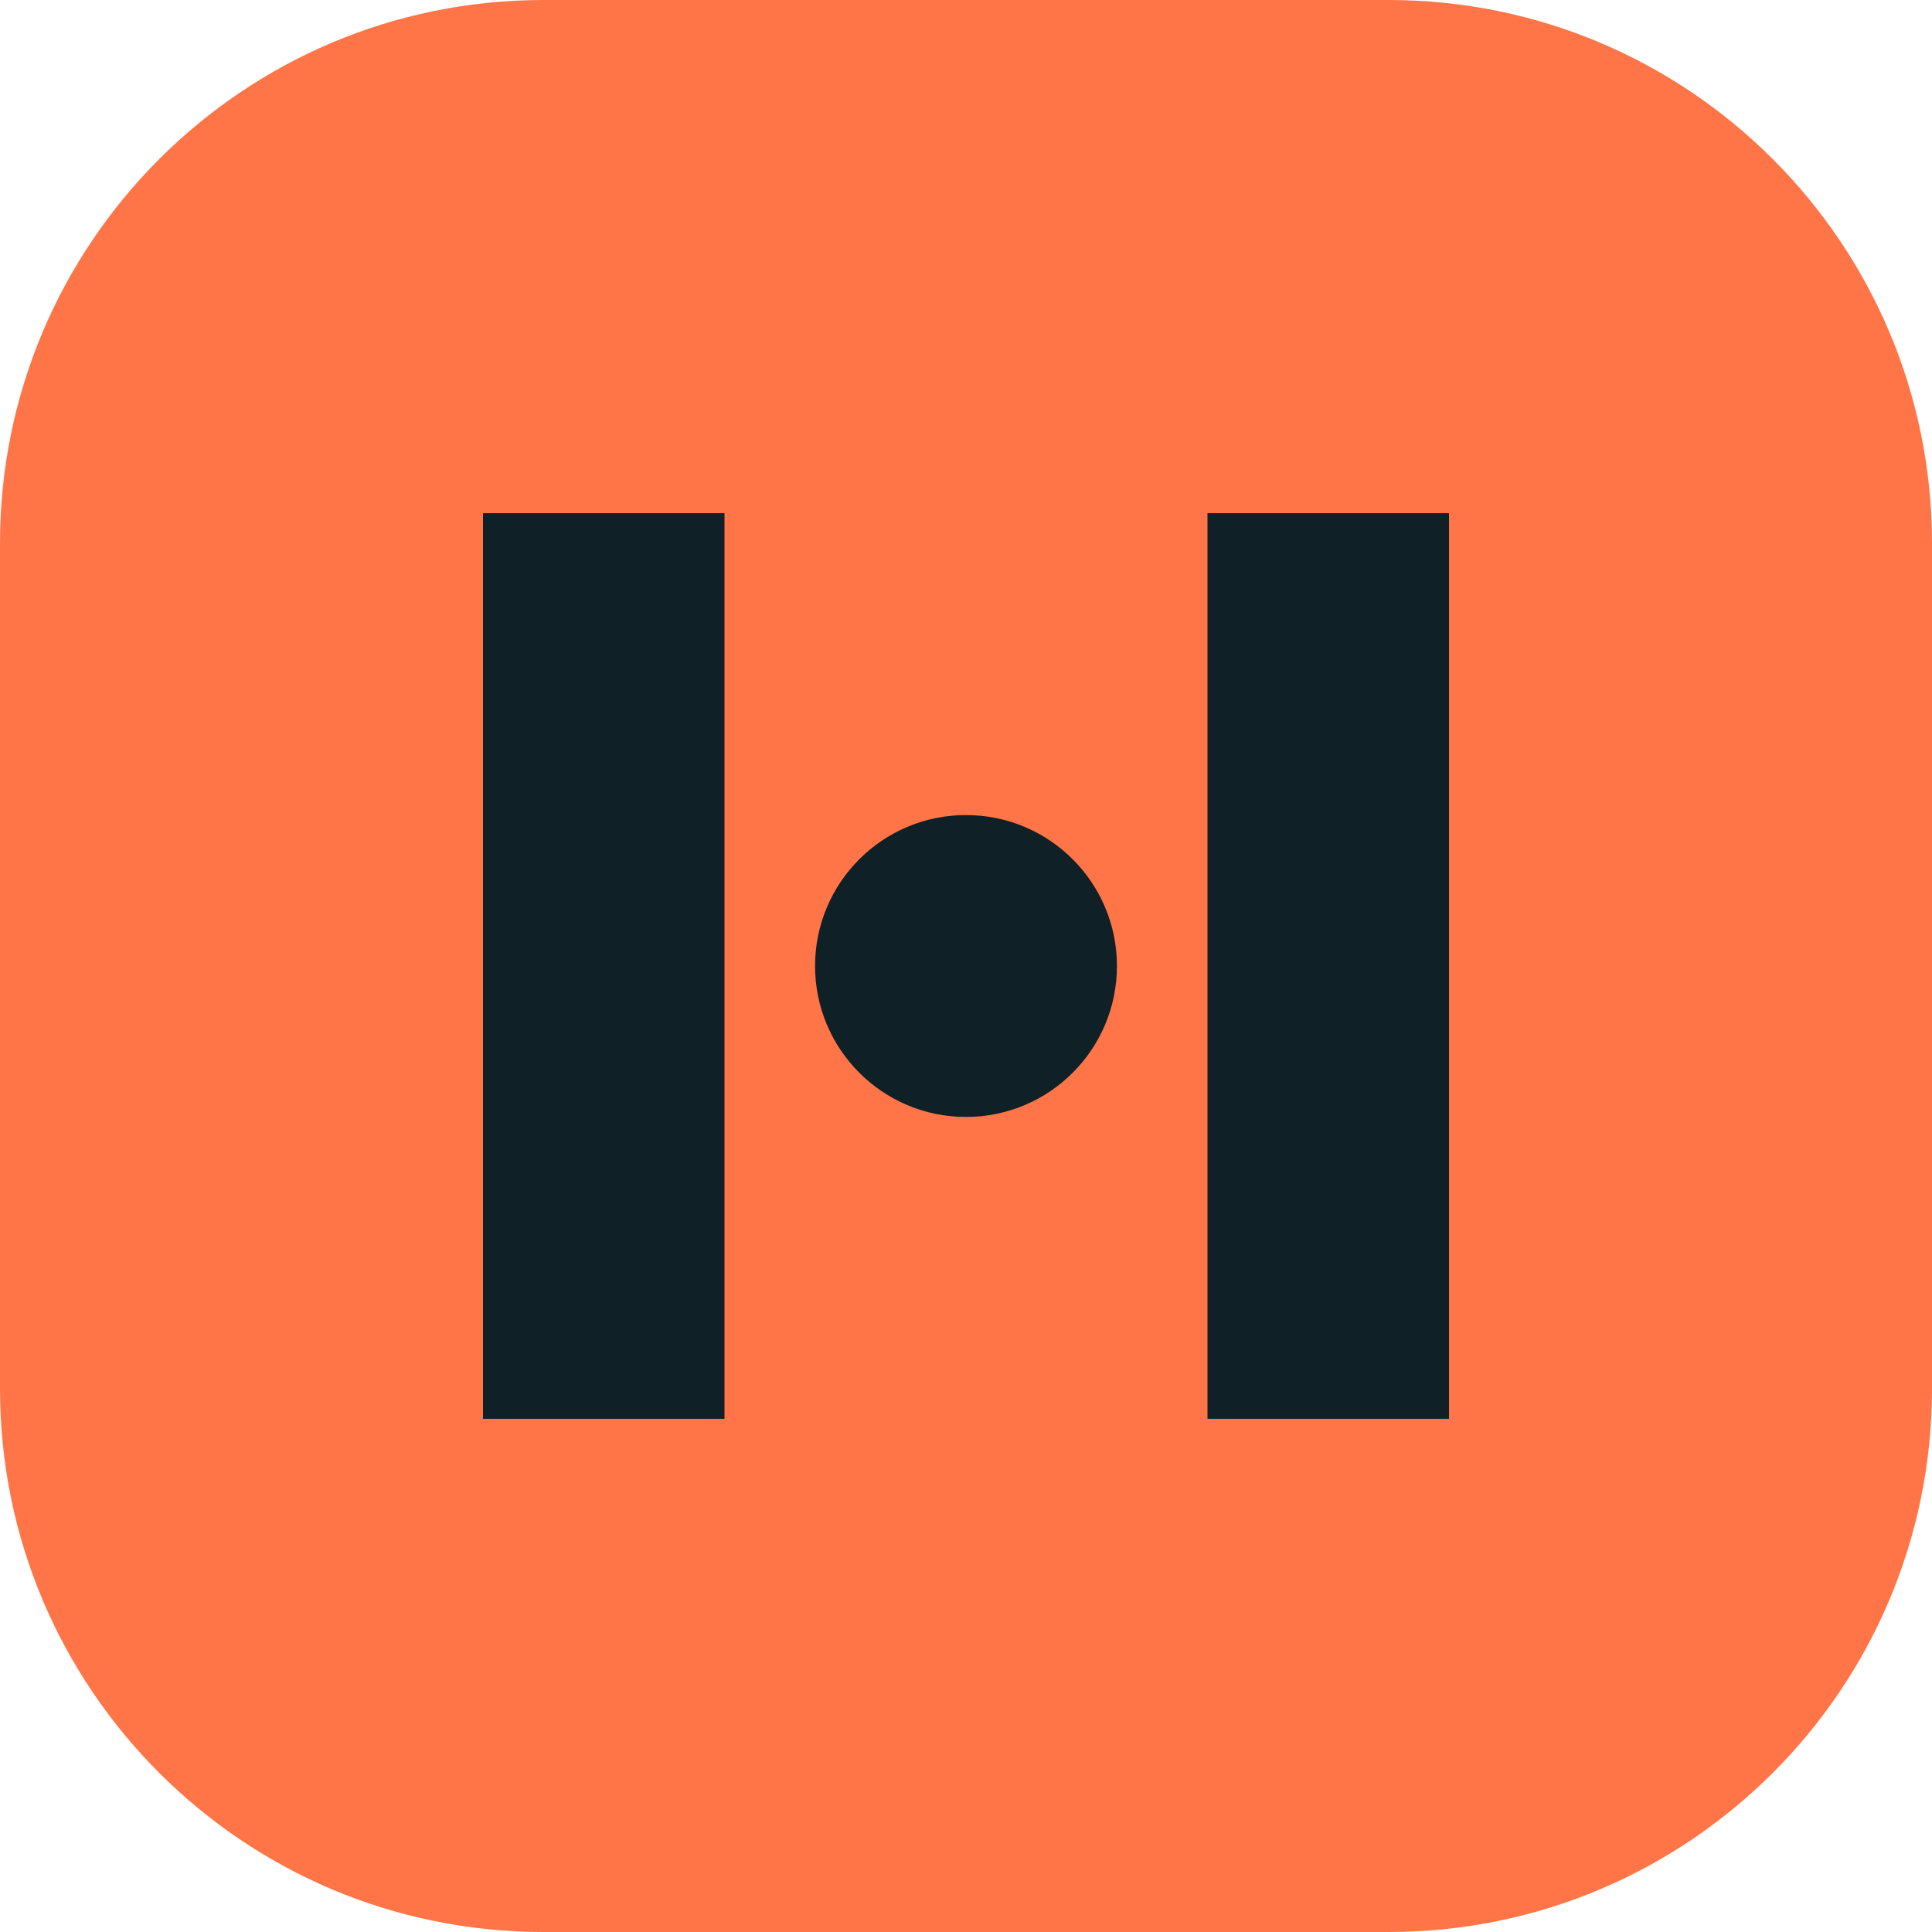
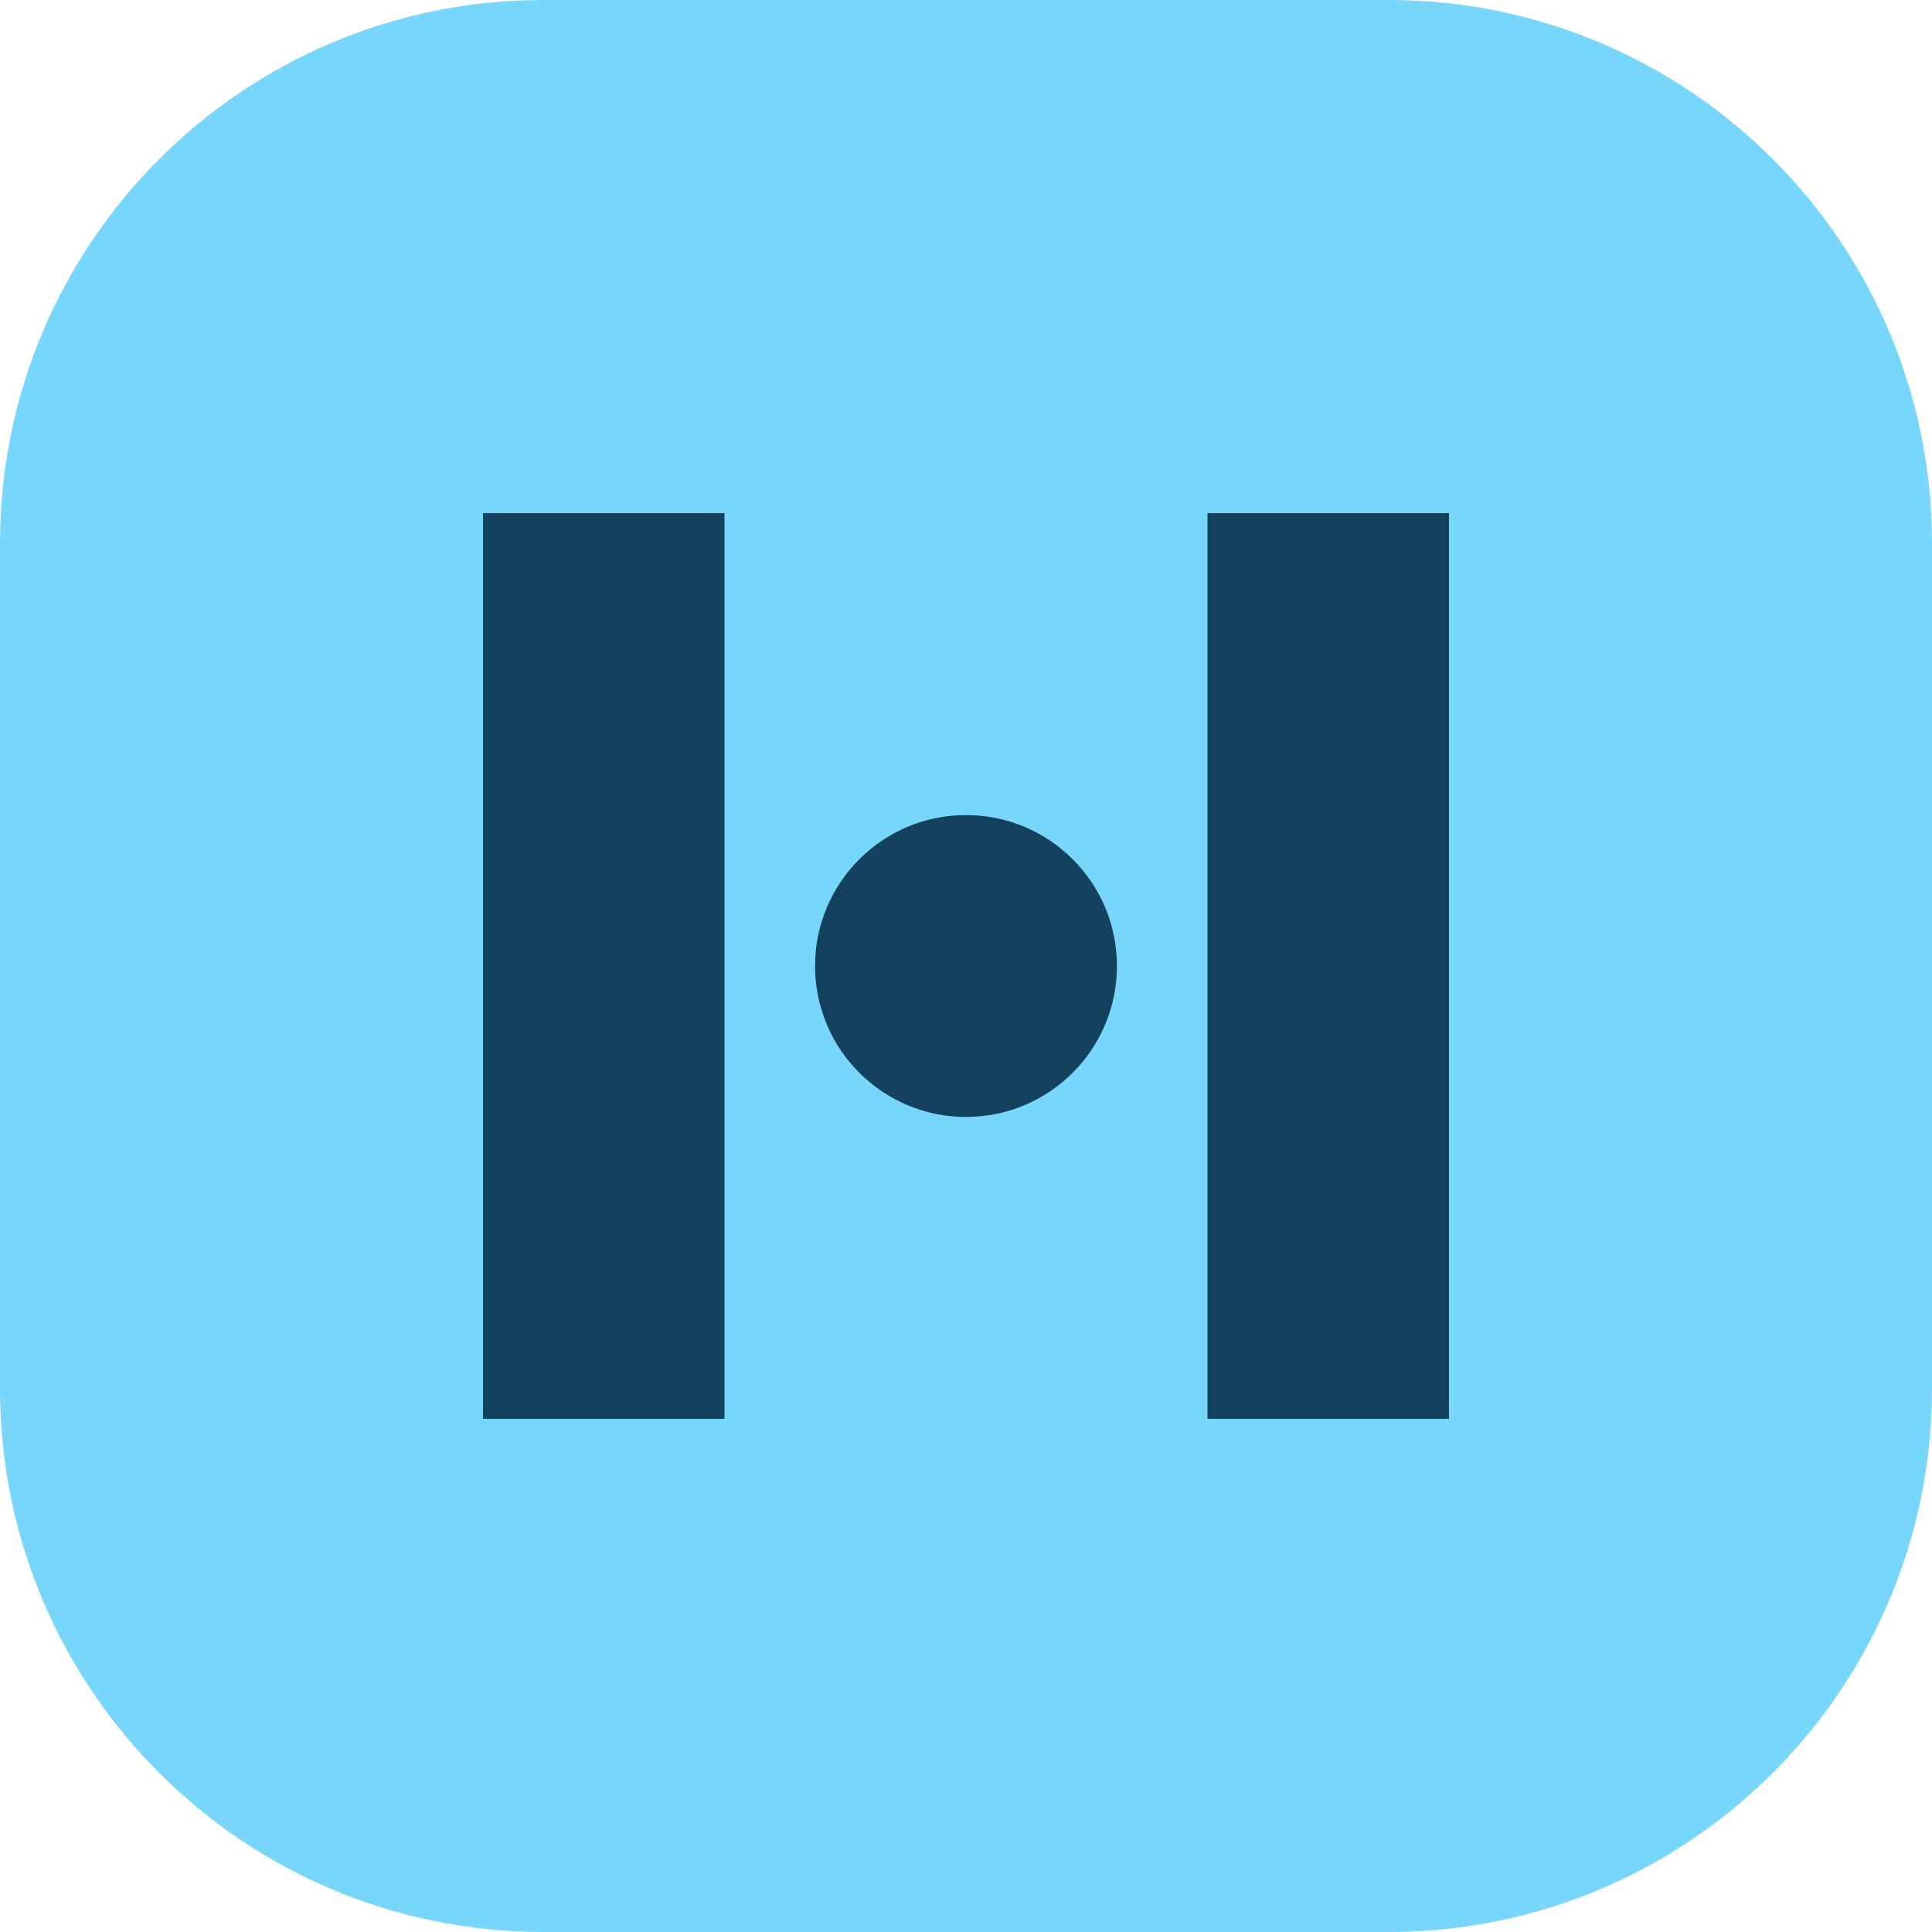
<svg xmlns="http://www.w3.org/2000/svg" viewBox="0 0 64 64">
-   <rect width="64" height="64" rx="18" fill="#ff7547" />
-   <path d="M16 17h8v30h-8zm24 0h8v30h-8z" fill="#102027" />
-   <circle cx="32" cy="32" r="5" fill="#102027" />
+   <rect width="64" height="64" rx="18" fill="#78d6fa" />
+   <path d="M16 17h8v30h-8zm24 0h8v30h-8z" fill="#12425d" />
+   <circle cx="32" cy="32" r="5" fill="#12425d" />
</svg>
